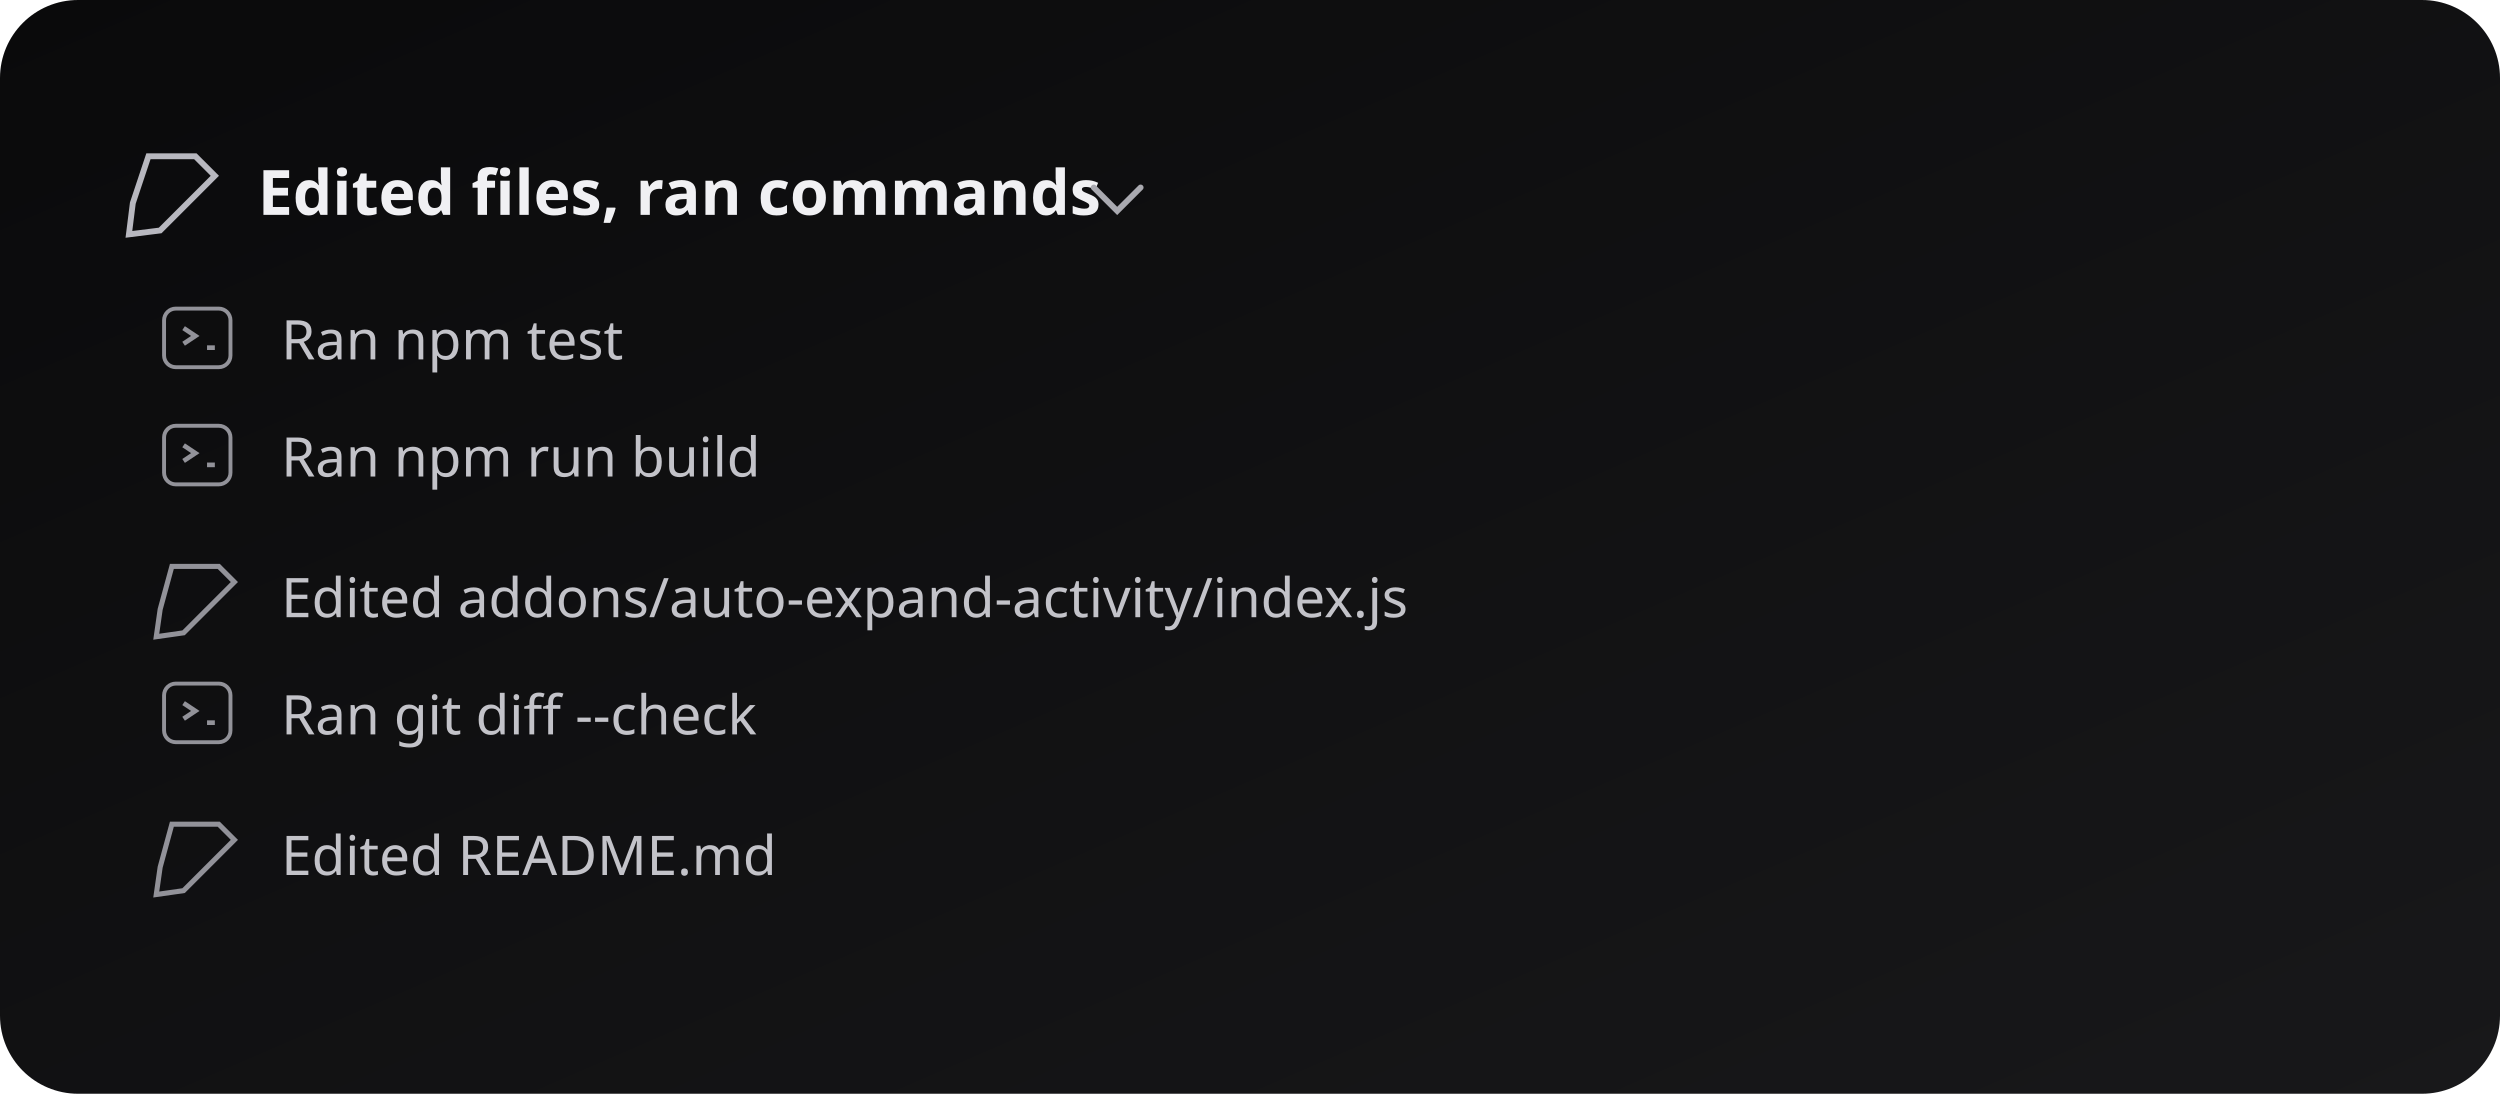
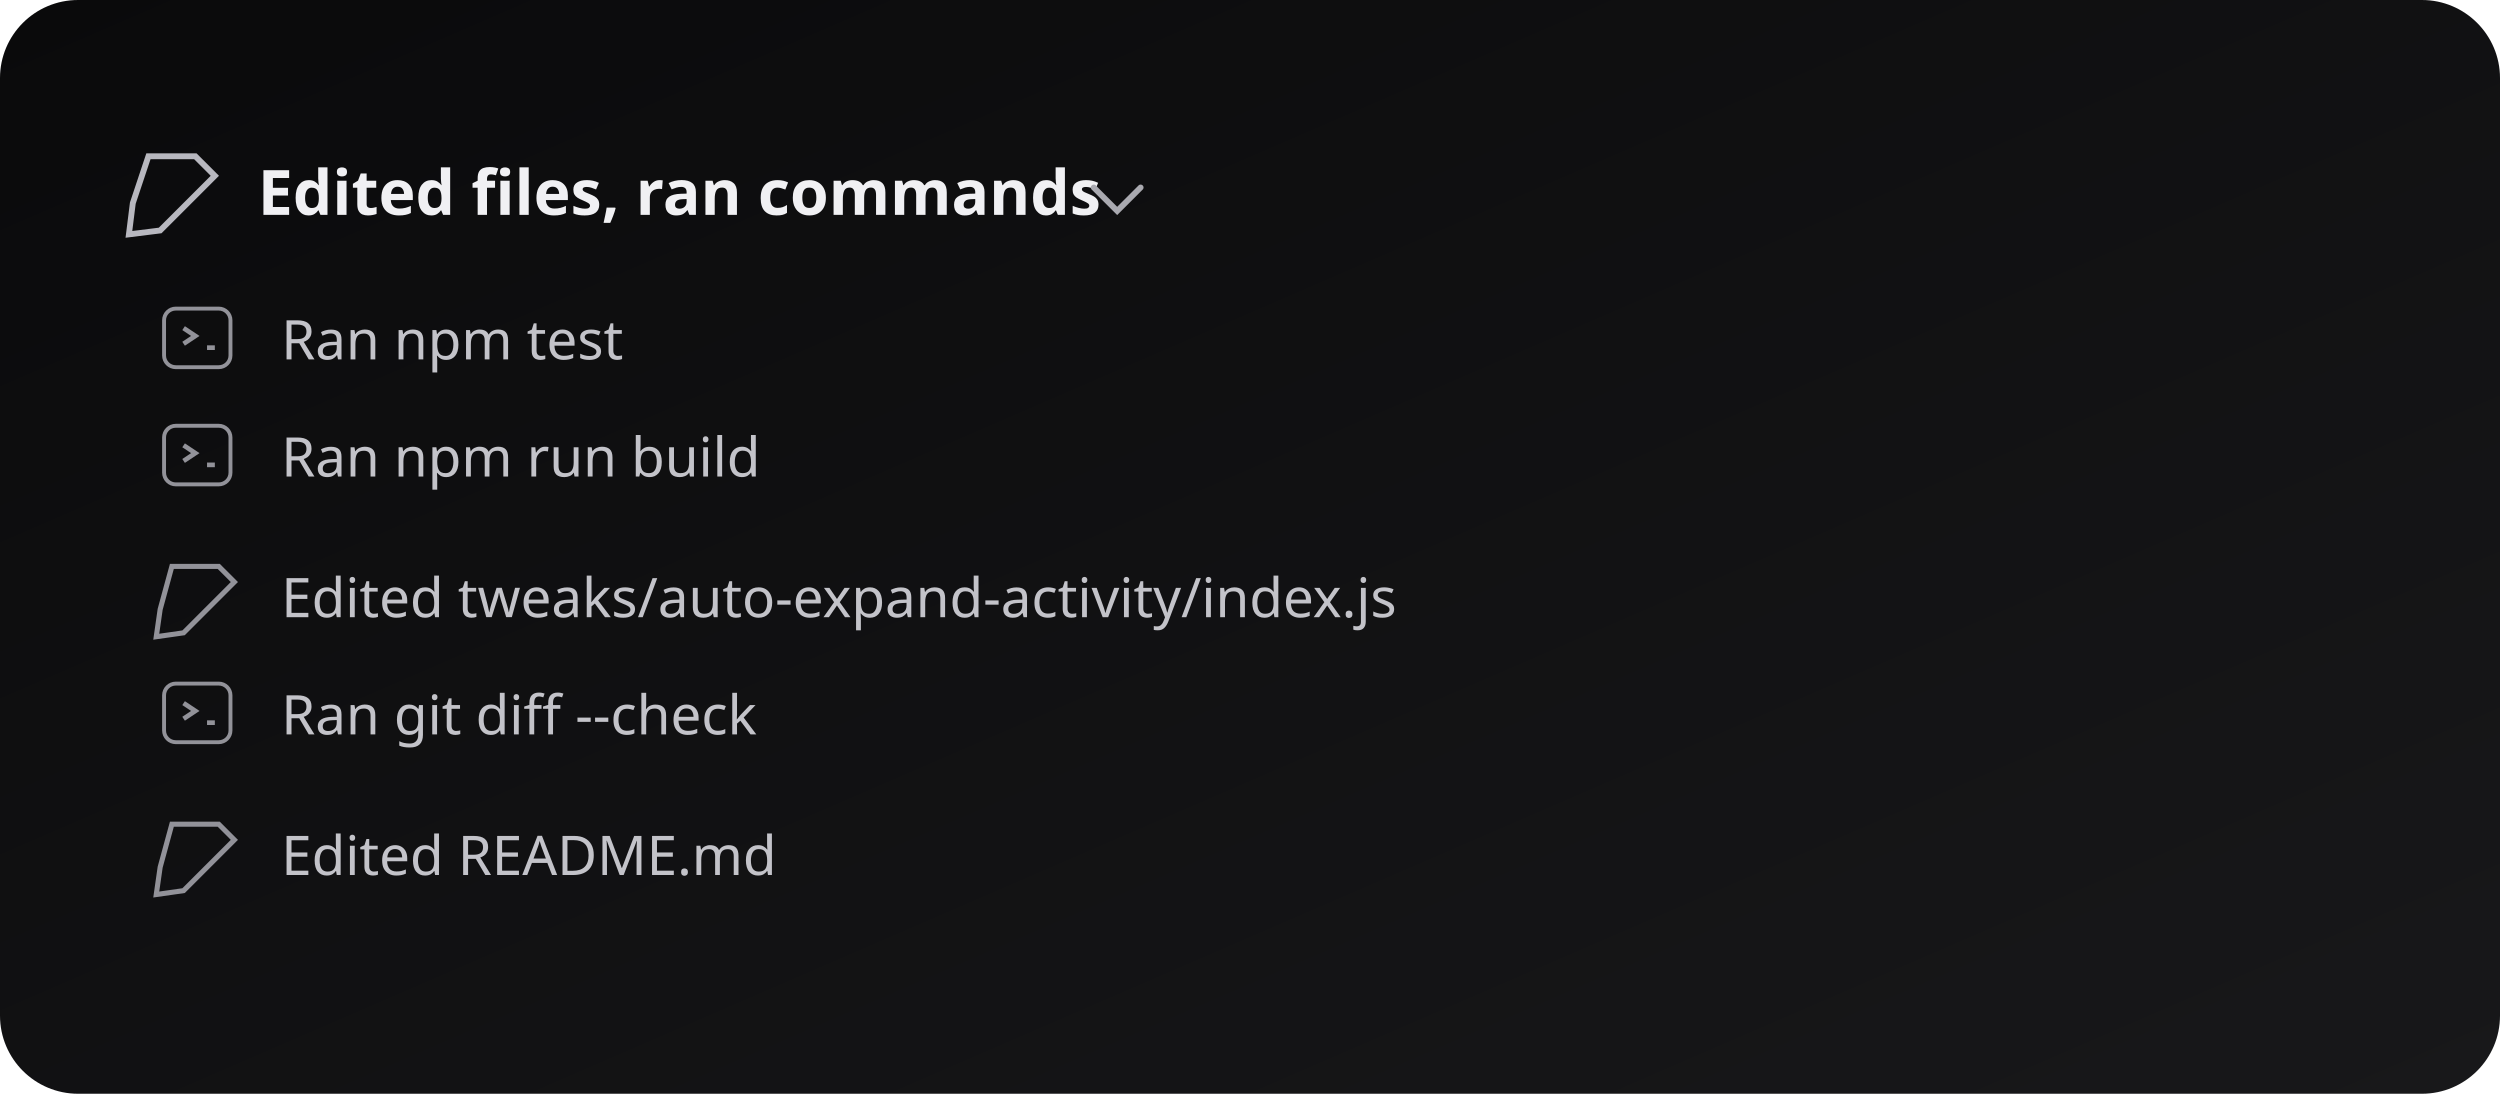
<svg xmlns="http://www.w3.org/2000/svg" width="640" height="280" viewBox="0 0 640 280" role="img" aria-labelledby="title desc">
  <defs>
    <linearGradient id="bg" x1="0" y1="0" x2="1" y2="1">
      <stop stop-color="#0a0a0b" />
      <stop offset="1" stop-color="#18181a" />
    </linearGradient>
  </defs>
  <rect width="640" height="280" rx="20" fill="url(#bg)" />
  <g font-family="Segoe UI, sans-serif">
    <path d="M38 40h12l5 5-14 14-8 1 1-8z" fill="none" stroke="#b8b8bf" stroke-width="1.5" />
    <text x="66" y="55" fill="#f0f0f3" font-size="16" font-weight="600">Edited files, ran commands</text>
    <path d="m280 48 6 6 6-6" fill="none" stroke="#a9a9b0" stroke-width="1.5" stroke-linecap="round" />
    <g fill="#c3c3c9" font-size="14">
      <rect x="42" y="79" width="17" height="15" rx="3" fill="none" stroke="#929299" />
      <path d="m47 84 3 2-3 2m6 1h2" fill="none" stroke="#929299" stroke-width="1.2" />
      <text x="72" y="92">Ran npm test</text>
      <rect x="42" y="109" width="17" height="15" rx="3" fill="none" stroke="#929299" />
      <path d="m47 114 3 2-3 2m6 1h2" fill="none" stroke="#929299" stroke-width="1.2" />
      <text x="72" y="122">Ran npm run build</text>
      <path d="M44 145h12l4 4-13 13-7 1 1-7z" fill="none" stroke="#929299" stroke-width="1.3" />
-       <text x="72" y="158">Edited addons/auto-expand-activity/index.js</text>
+       <text x="72" y="158">Edited tweaks/auto-expand-activity/index.js</text>
      <rect x="42" y="175" width="17" height="15" rx="3" fill="none" stroke="#929299" />
      <path d="m47 180 3 2-3 2m6 1h2" fill="none" stroke="#929299" stroke-width="1.2" />
      <text x="72" y="188">Ran git diff --check</text>
      <path d="M44 211h12l4 4-13 13-7 1 1-7z" fill="none" stroke="#929299" stroke-width="1.3" />
      <text x="72" y="224">Edited README.md</text>
    </g>
  </g>
</svg>
